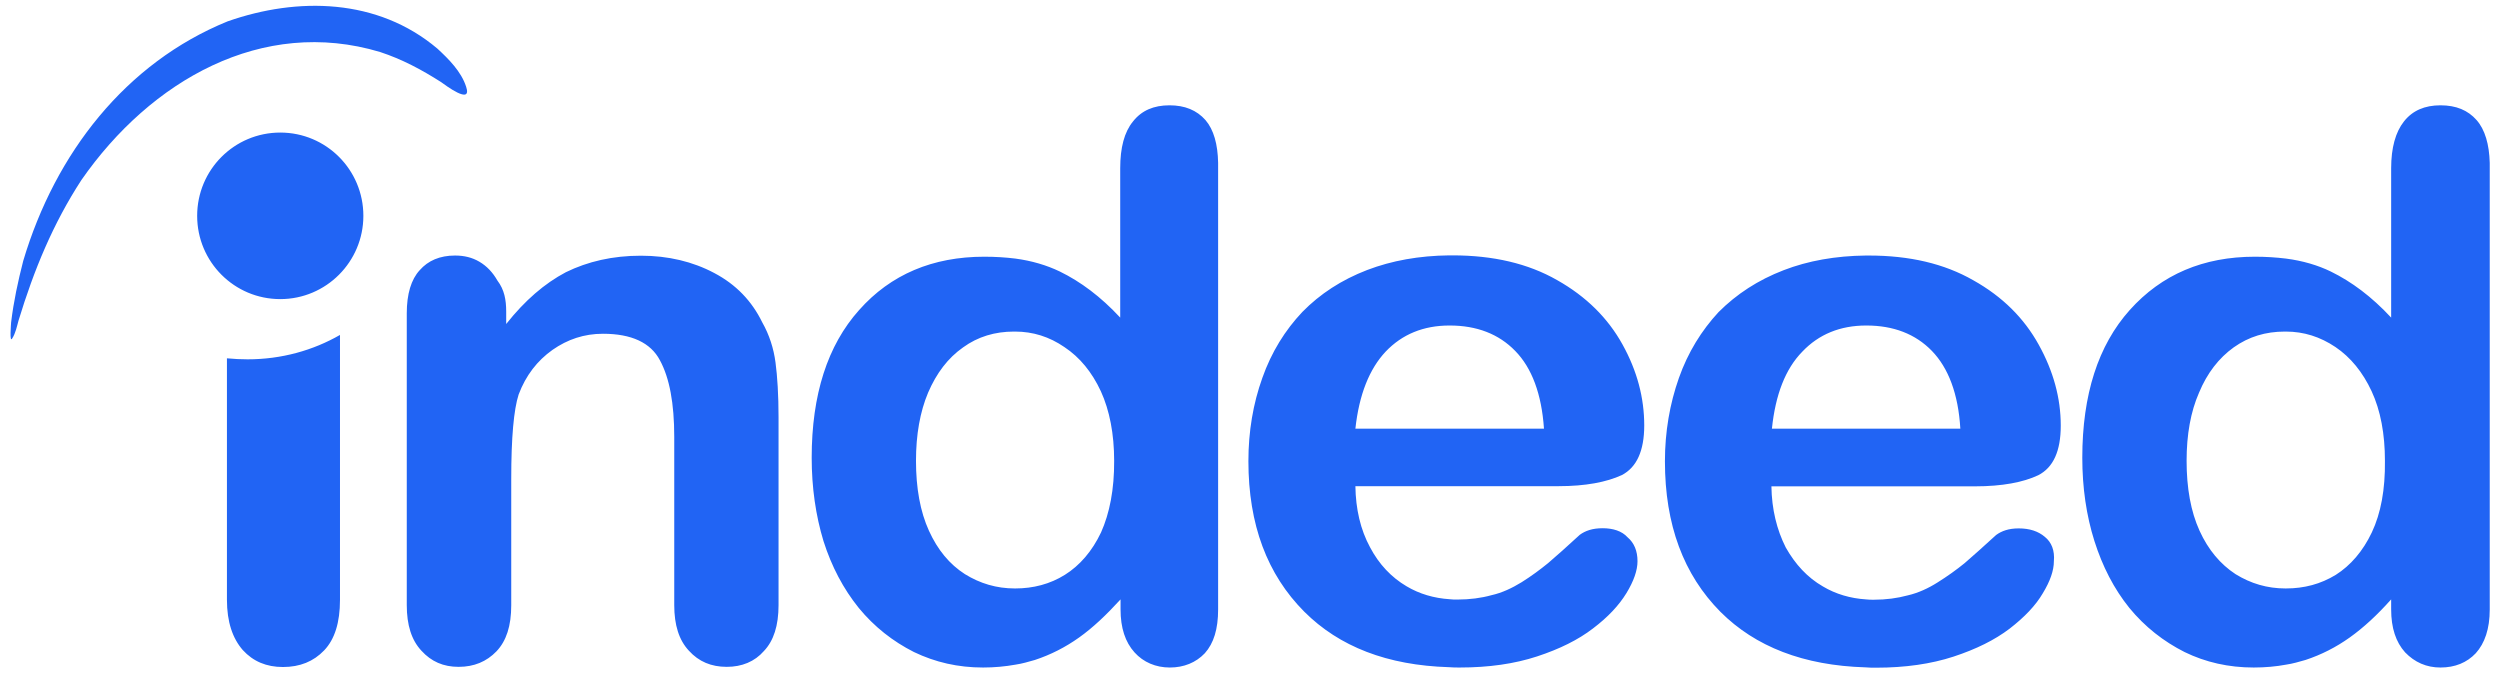
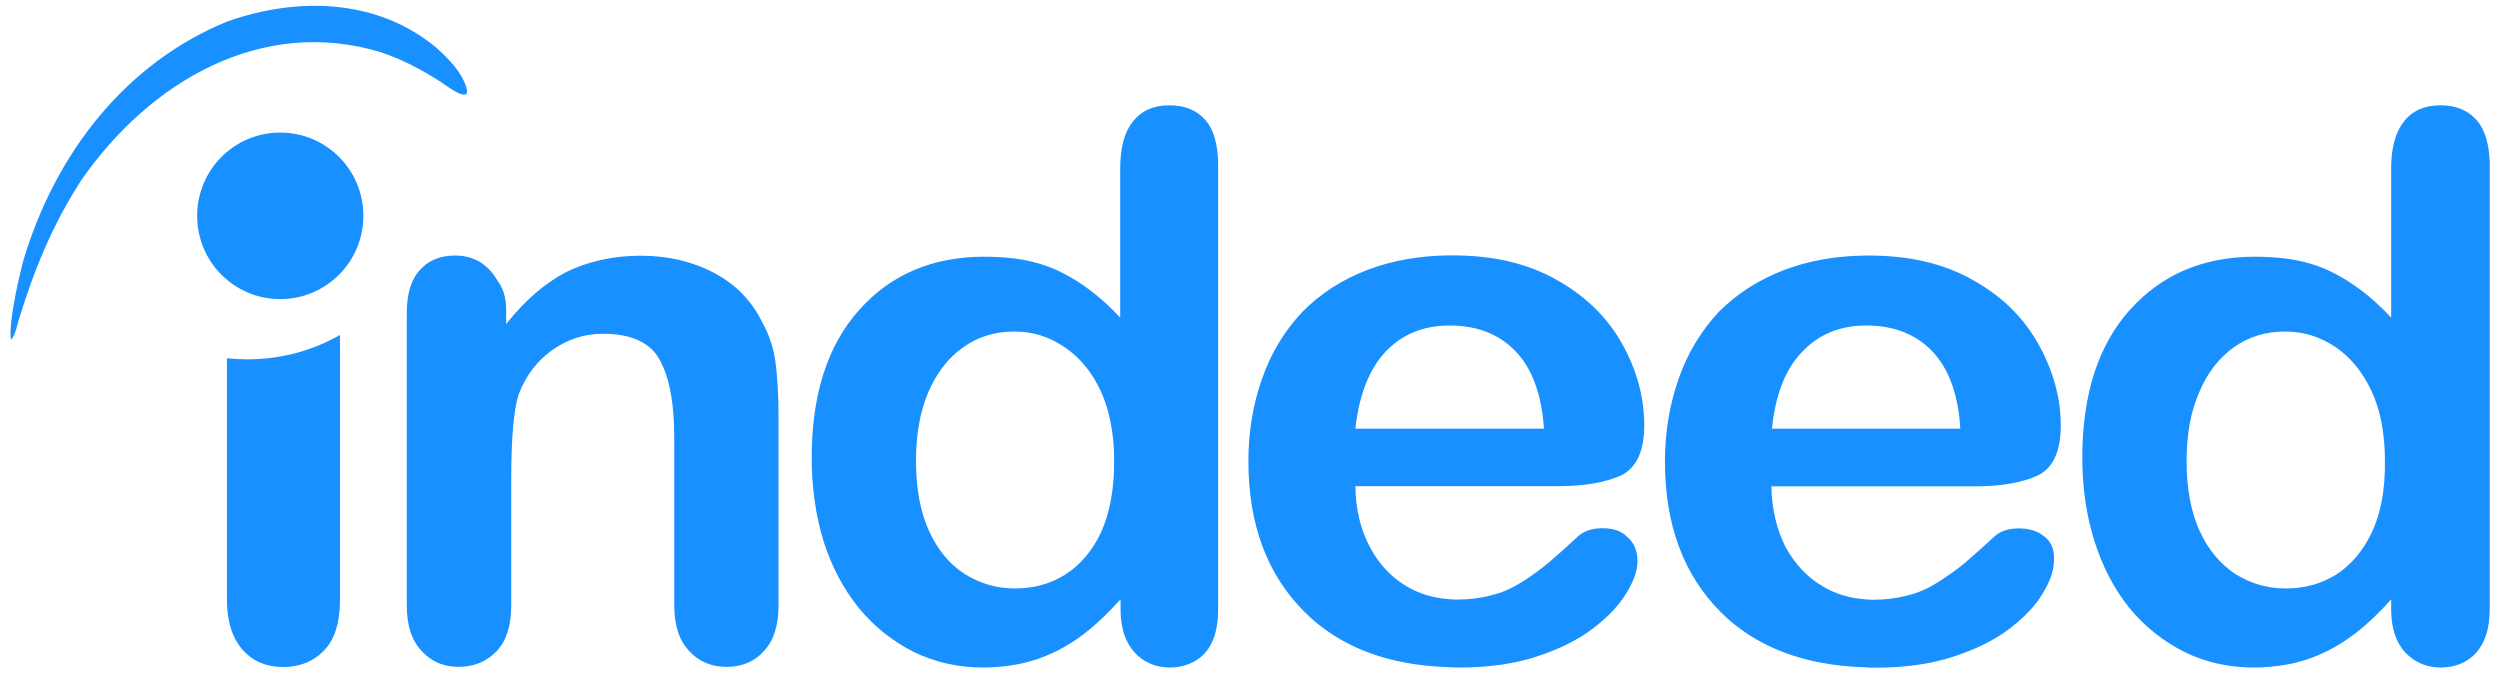
<svg xmlns="http://www.w3.org/2000/svg" version="1.1" id="Layer_1" x="0px" y="0px" viewBox="0 0 1486.1 400" style="enable-background:new 0 0 1486.1 400;" xml:space="preserve">
  <style type="text/css">
- 	.st0{fill-rule:evenodd;clip-rule:evenodd;fill:#2164F4;}
+ 	.st0{fill-rule:evenodd;clip-rule:evenodd;fill:#1890ff;}
</style>
  <g>
    <g>
      <path class="st0" d="M1472.2,71.4c-5.2-5.9-12.2-8.8-21.5-8.8s-16.6,3.1-21.7,9.6c-5,6.3-7.6,15.7-7.6,27.8v88.8    c-11.6-12.5-23.6-21.4-35.9-27.4c-7.6-3.7-16.6-6.4-26.7-7.7c-5.9-0.7-11.8-1.1-18.4-1.1c-30.6,0-55.4,10.5-74.4,31.7    c-18.8,21-28.2,50.3-28.2,87.8c0,17.7,2.4,34.3,7.2,49.5c4.8,15.1,11.6,28.4,20.8,39.8c9.2,11.2,20.3,19.9,32.8,26.2    c12.5,6.1,26.2,9.2,41.1,9.2c6.8,0,13.3-0.6,19.2-1.7c4.1-0.6,7.7-1.7,11.6-2.8c9.4-3.1,18.2-7.6,26.2-13.3    c8.3-5.9,16.4-13.4,24.7-22.7v5.9c0,11.1,2.8,19.5,8.3,25.6c5.7,5.9,12.7,9,21,9c8.7,0,15.7-2.9,21-8.5c5.3-5.9,8.3-14.4,8.3-26    V96.8C1479.7,85.8,1477.2,77.1,1472.2,71.4z M1409.9,316.5c-5.3,11.2-12.7,19.7-21.4,25.2c-9,5.5-18.8,8.1-29.7,8.1h-0.2    c-10.9,0-20.6-2.9-29.7-8.5c-9-5.9-16.2-14.4-21.4-25.8c-5.2-11.4-7.7-25.4-7.7-41.6c0-15.5,2.4-29.1,7.4-40.5    c4.8-11.6,11.8-20.6,20.6-26.9c9-6.4,19-9.4,30.4-9.4h0.6c10.7,0,20.4,3.1,29.5,9.2c9,6.1,16.2,14.9,21.5,26.3    c5.3,11.4,7.9,25.4,7.9,41.3C1417.9,290.9,1415.3,305.1,1409.9,316.5z M1215.5,319.1c-3.9-3.3-9-5-15.5-5    c-5.9,0-10.1,1.5-13.4,3.9c-7.7,7-14,12.7-18.8,16.8c-4.8,3.9-10.1,7.7-16,11.4c-5.5,3.5-11.6,6.3-17.7,7.7    c-6.3,1.7-12.9,2.6-20.3,2.6c-1.7,0-3.1,0-4.6-0.2c-9.2-0.6-17.9-3.1-25.6-7.7c-9.2-5.3-16.4-13.1-22.1-23.2    c-5.3-10.5-8.3-22.7-8.5-36.3h121c16.2,0,28.7-2.4,37.6-6.6c9-4.6,13.4-14.4,13.4-29.5c0-16.4-4.4-32.4-13.1-48.1    c-8.7-15.7-21.4-28.5-38.9-38.3c-17.3-9.9-37.9-14.7-62.1-14.7h-1.8c-17.9,0.2-34.3,3.1-48.8,8.7c-15.3,5.9-28,14.2-38.7,24.9    c-10.1,10.9-18.2,23.9-23.6,39.2s-8.3,31.9-8.3,49.5c0,37.8,11.1,67.4,33,89.5c20.8,20.8,49.5,31.9,86.2,33c2,0.2,4.2,0.2,6.4,0.2    c17.1,0,32.6-2.2,46-6.6c13.4-4.4,24.5-9.9,33.3-16.6c8.8-6.8,15.5-13.8,19.7-21c4.4-7.2,6.6-13.6,6.6-19    C1221.5,327.2,1219.5,322.3,1215.5,319.1z M1071.4,209c9.8-10.3,22.5-15.5,37.9-15.5h0.2c16,0,29.1,5,38.9,15.1    c9.8,10.1,15.7,25.6,16.9,46.2h-112C1055.4,234.6,1061.3,219.3,1071.4,209z M952.7,314c-6.1,0-10.3,1.5-13.6,3.9    c-7.6,7-14,12.7-18.8,16.8c-4.8,3.9-9.9,7.7-15.8,11.4c-5.7,3.5-11.6,6.3-17.9,7.7c-6.1,1.7-12.9,2.6-20.3,2.6    c-1.7,0-3.1,0-4.6-0.2c-9.2-0.6-17.9-3.1-25.6-7.7c-9-5.3-16.4-13.1-21.7-23.2c-5.7-10.5-8.5-22.7-8.7-36.3h120.8    c16,0,28.5-2.4,37.6-6.6c8.8-4.6,13.3-14.4,13.3-29.5c0-16.4-4.2-32.4-12.9-48.1s-21.5-28.5-38.9-38.3    c-17.3-9.9-38.1-14.7-62.1-14.7h-2c-17.9,0.2-34.1,3.1-48.8,8.7c-15.3,5.9-28,14.2-38.5,24.9c-10.3,10.9-18.4,23.9-23.8,39.2    c-5.5,15.3-8.3,31.9-8.3,49.5c0,37.8,11.2,67.4,33.2,89.5c20.8,20.8,49.4,31.9,86,33c2.2,0.2,4.2,0.2,6.4,0.2    c17.3,0,32.6-2.2,46-6.6c13.4-4.4,24.5-9.9,33.2-16.6c9-6.8,15.5-13.8,19.9-21c4.4-7.2,6.6-13.6,6.6-19c0-6.1-2-10.9-5.9-14.2    C964.1,315.6,958.7,314,952.7,314z M823.7,209c9.8-10.3,22.5-15.5,37.9-15.5h0.2c16,0,29.1,5,38.9,15.1    c9.9,10.1,15.7,25.6,17.1,46.2H805.7C807.9,234.6,814,219.3,823.7,209z M134.9,356.5V213c4.2,0.4,8.3,0.6,12.3,0.6    c20.1,0,38.9-5.3,54.9-14.5v157.5c0,13.4-3.1,23.4-9.4,30c-6.3,6.6-14.4,9.9-24.5,9.9c-9.8,0-17.7-3.3-23.9-10.1    C138.3,379.5,134.9,369.8,134.9,356.5z M716.6,71.4c-5.2-5.9-12.3-8.8-21.4-8.8c-9.4,0-16.6,3.1-21.7,9.6    c-5.2,6.3-7.6,15.7-7.6,27.8v88.8c-11.6-12.5-23.6-21.4-35.9-27.4c-7.7-3.7-16.6-6.4-26.5-7.7c-5.7-0.7-11.8-1.1-18.4-1.1    c-30.6,0-55.6,10.5-74.4,31.7c-18.8,21-28.2,50.3-28.2,87.8c0,17.7,2.4,34.3,7,49.5c4.8,15.1,11.8,28.4,21,39.8    c9.2,11.2,20.3,19.9,32.8,26.2c12.7,6.1,26.2,9.2,41.1,9.2c6.6,0,13.1-0.6,19.2-1.7c4.1-0.6,7.7-1.7,11.6-2.8    c9.4-3.1,18.2-7.6,26.2-13.3c8.3-5.9,16.2-13.4,24.7-22.7v5.9c0,11.1,2.8,19.5,8.3,25.6c5.3,5.9,12.7,9,21,9s15.5-2.9,20.8-8.5    c5.3-5.9,7.9-14.4,7.9-26V96.8C723.9,85.8,721.5,77.1,716.6,71.4z M654.5,316.5c-5.3,11.2-12.7,19.7-21.5,25.2    c-8.8,5.5-18.8,8.1-29.5,8.1h-0.2c-10.9,0-20.6-2.9-29.7-8.5c-9.2-5.9-16.2-14.4-21.4-25.8c-5.2-11.4-7.7-25.4-7.7-41.6    c0-15.5,2.4-29.1,7.2-40.5c5-11.6,11.8-20.6,20.8-26.9c8.8-6.4,19-9.4,30.2-9.4h0.7c10.7,0,20.4,3.1,29.3,9.2    c9.2,6.1,16.4,14.9,21.7,26.3c5.2,11.4,7.9,25.4,7.9,41.3C662.4,290.9,659.6,305.1,654.5,316.5z M300.9,185.2v7.4    c11.1-14,22.8-24.1,35.5-30.8c13.1-6.4,27.8-9.8,44.6-9.8c16.2,0,30.8,3.5,43.6,10.3c12.9,6.8,22.3,16.6,28.5,29.3    c4.2,7.4,6.8,15.5,7.9,23.9c1.1,8.3,1.8,19.3,1.8,32.6v111.6c0,12.2-2.9,21.2-8.7,27.3c-5.5,6.3-13.1,9.4-22.1,9.4    c-9.2,0-16.6-3.1-22.5-9.6c-5.9-6.3-8.7-15.3-8.7-27.1v-100c0-19.9-2.8-35-8.5-45.5c-5.5-10.5-16.9-15.8-33.9-15.8    c-11.1,0-21,3.3-30,9.6c-9,6.4-15.8,15.1-20.1,26.5c-2.9,9-4.4,25.6-4.4,50.3v75c0,12.3-2.9,21.2-8.8,27.4    c-5.9,6.1-13.3,9.2-22.5,9.2c-9,0-16.2-3.1-22.1-9.6c-5.9-6.3-8.7-15.3-8.7-27.1V186.2c0-11.4,2.6-20.1,7.7-25.6    c5-5.7,12-8.7,21-8.7c5.3,0,10.1,1.1,14.5,3.7s7.9,6.3,10.7,11.2C299.8,172.2,300.9,178.2,300.9,185.2z M135.3,12.7    C176.9-1.9,224.5-1.1,260,28.9c6.6,6.1,14.2,13.6,17.1,22.7c3.7,11.2-12.5-1.1-14.9-2.8c-11.6-7.4-23.2-13.6-36.3-17.9    c-70-21-136.3,16.9-177.5,76.1c-16.9,26-28.2,53.4-37.4,83.6c-0.9,3.3-1.8,7.6-3.7,10.5c-1.8,3.3-0.7-8.8-0.7-9.4    c1.5-12.5,4.1-24.5,7.2-36.6C32.9,90.9,74.9,37.3,135.3,12.7z M216,128.3c0,27.3-22.1,49.5-49.4,49.5s-49.4-22.1-49.4-49.5    s22.1-49.5,49.4-49.5S216,100.9,216,128.3z" />
    </g>
  </g>
</svg>
